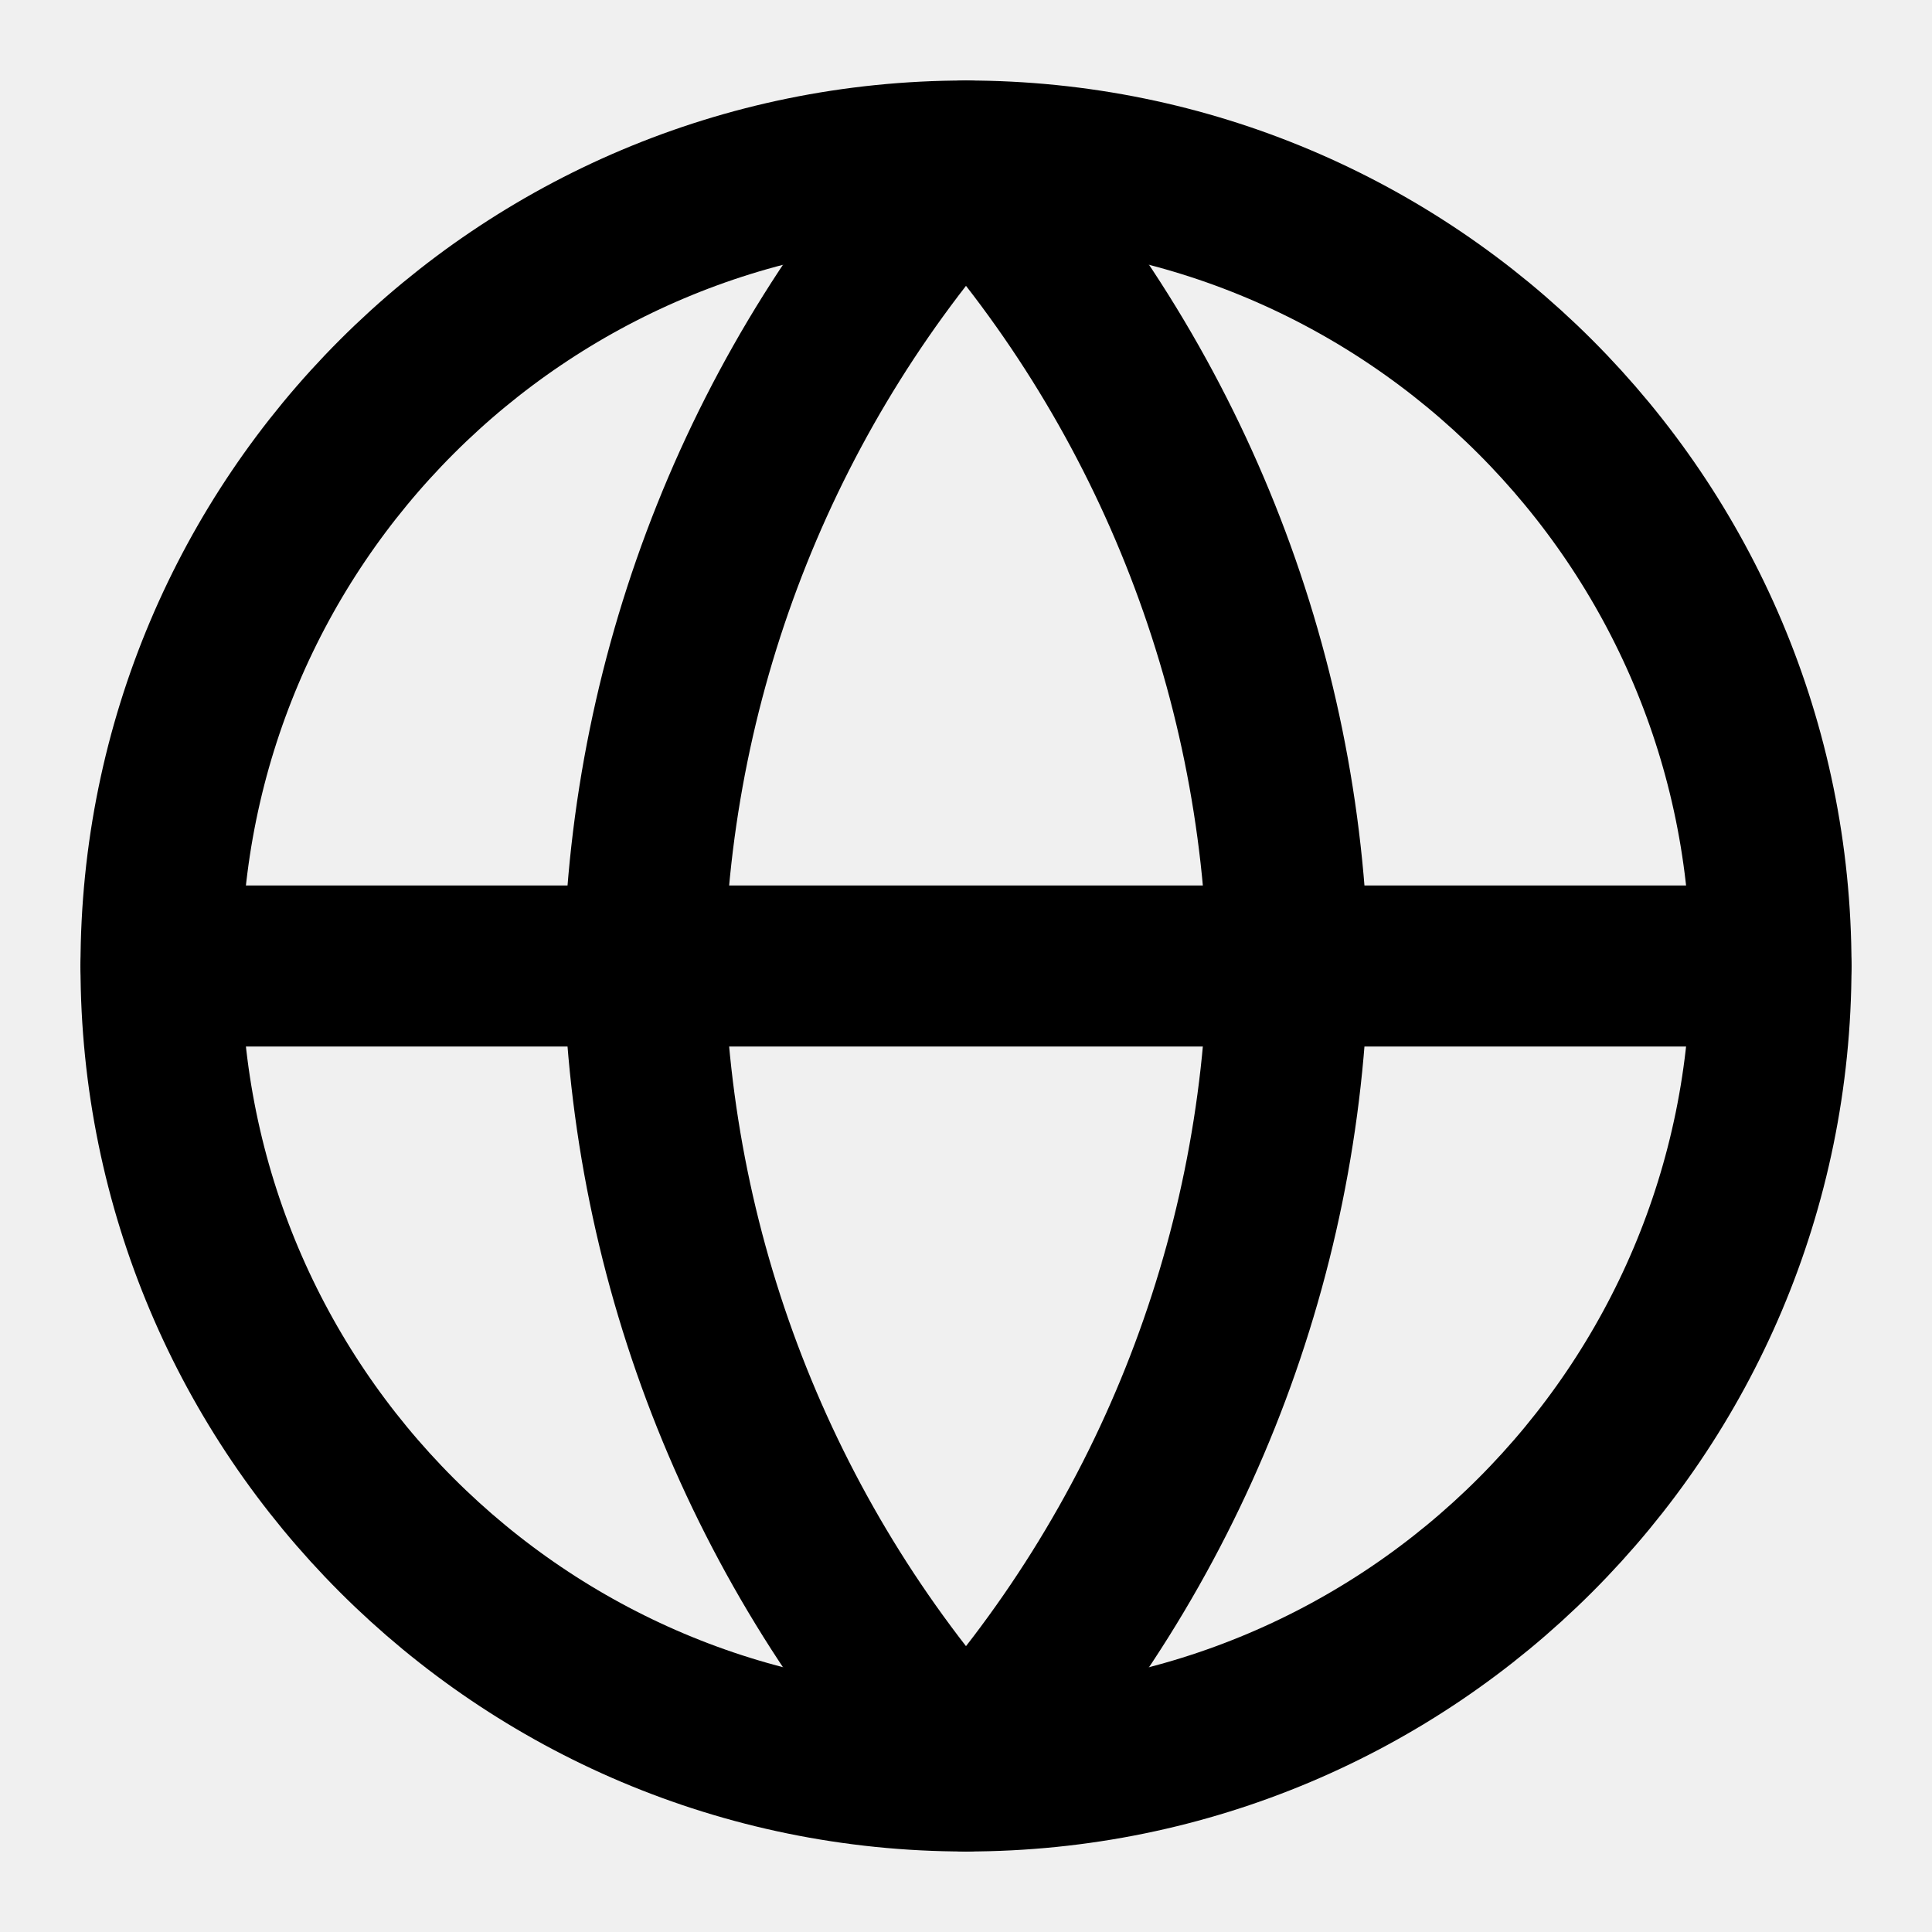
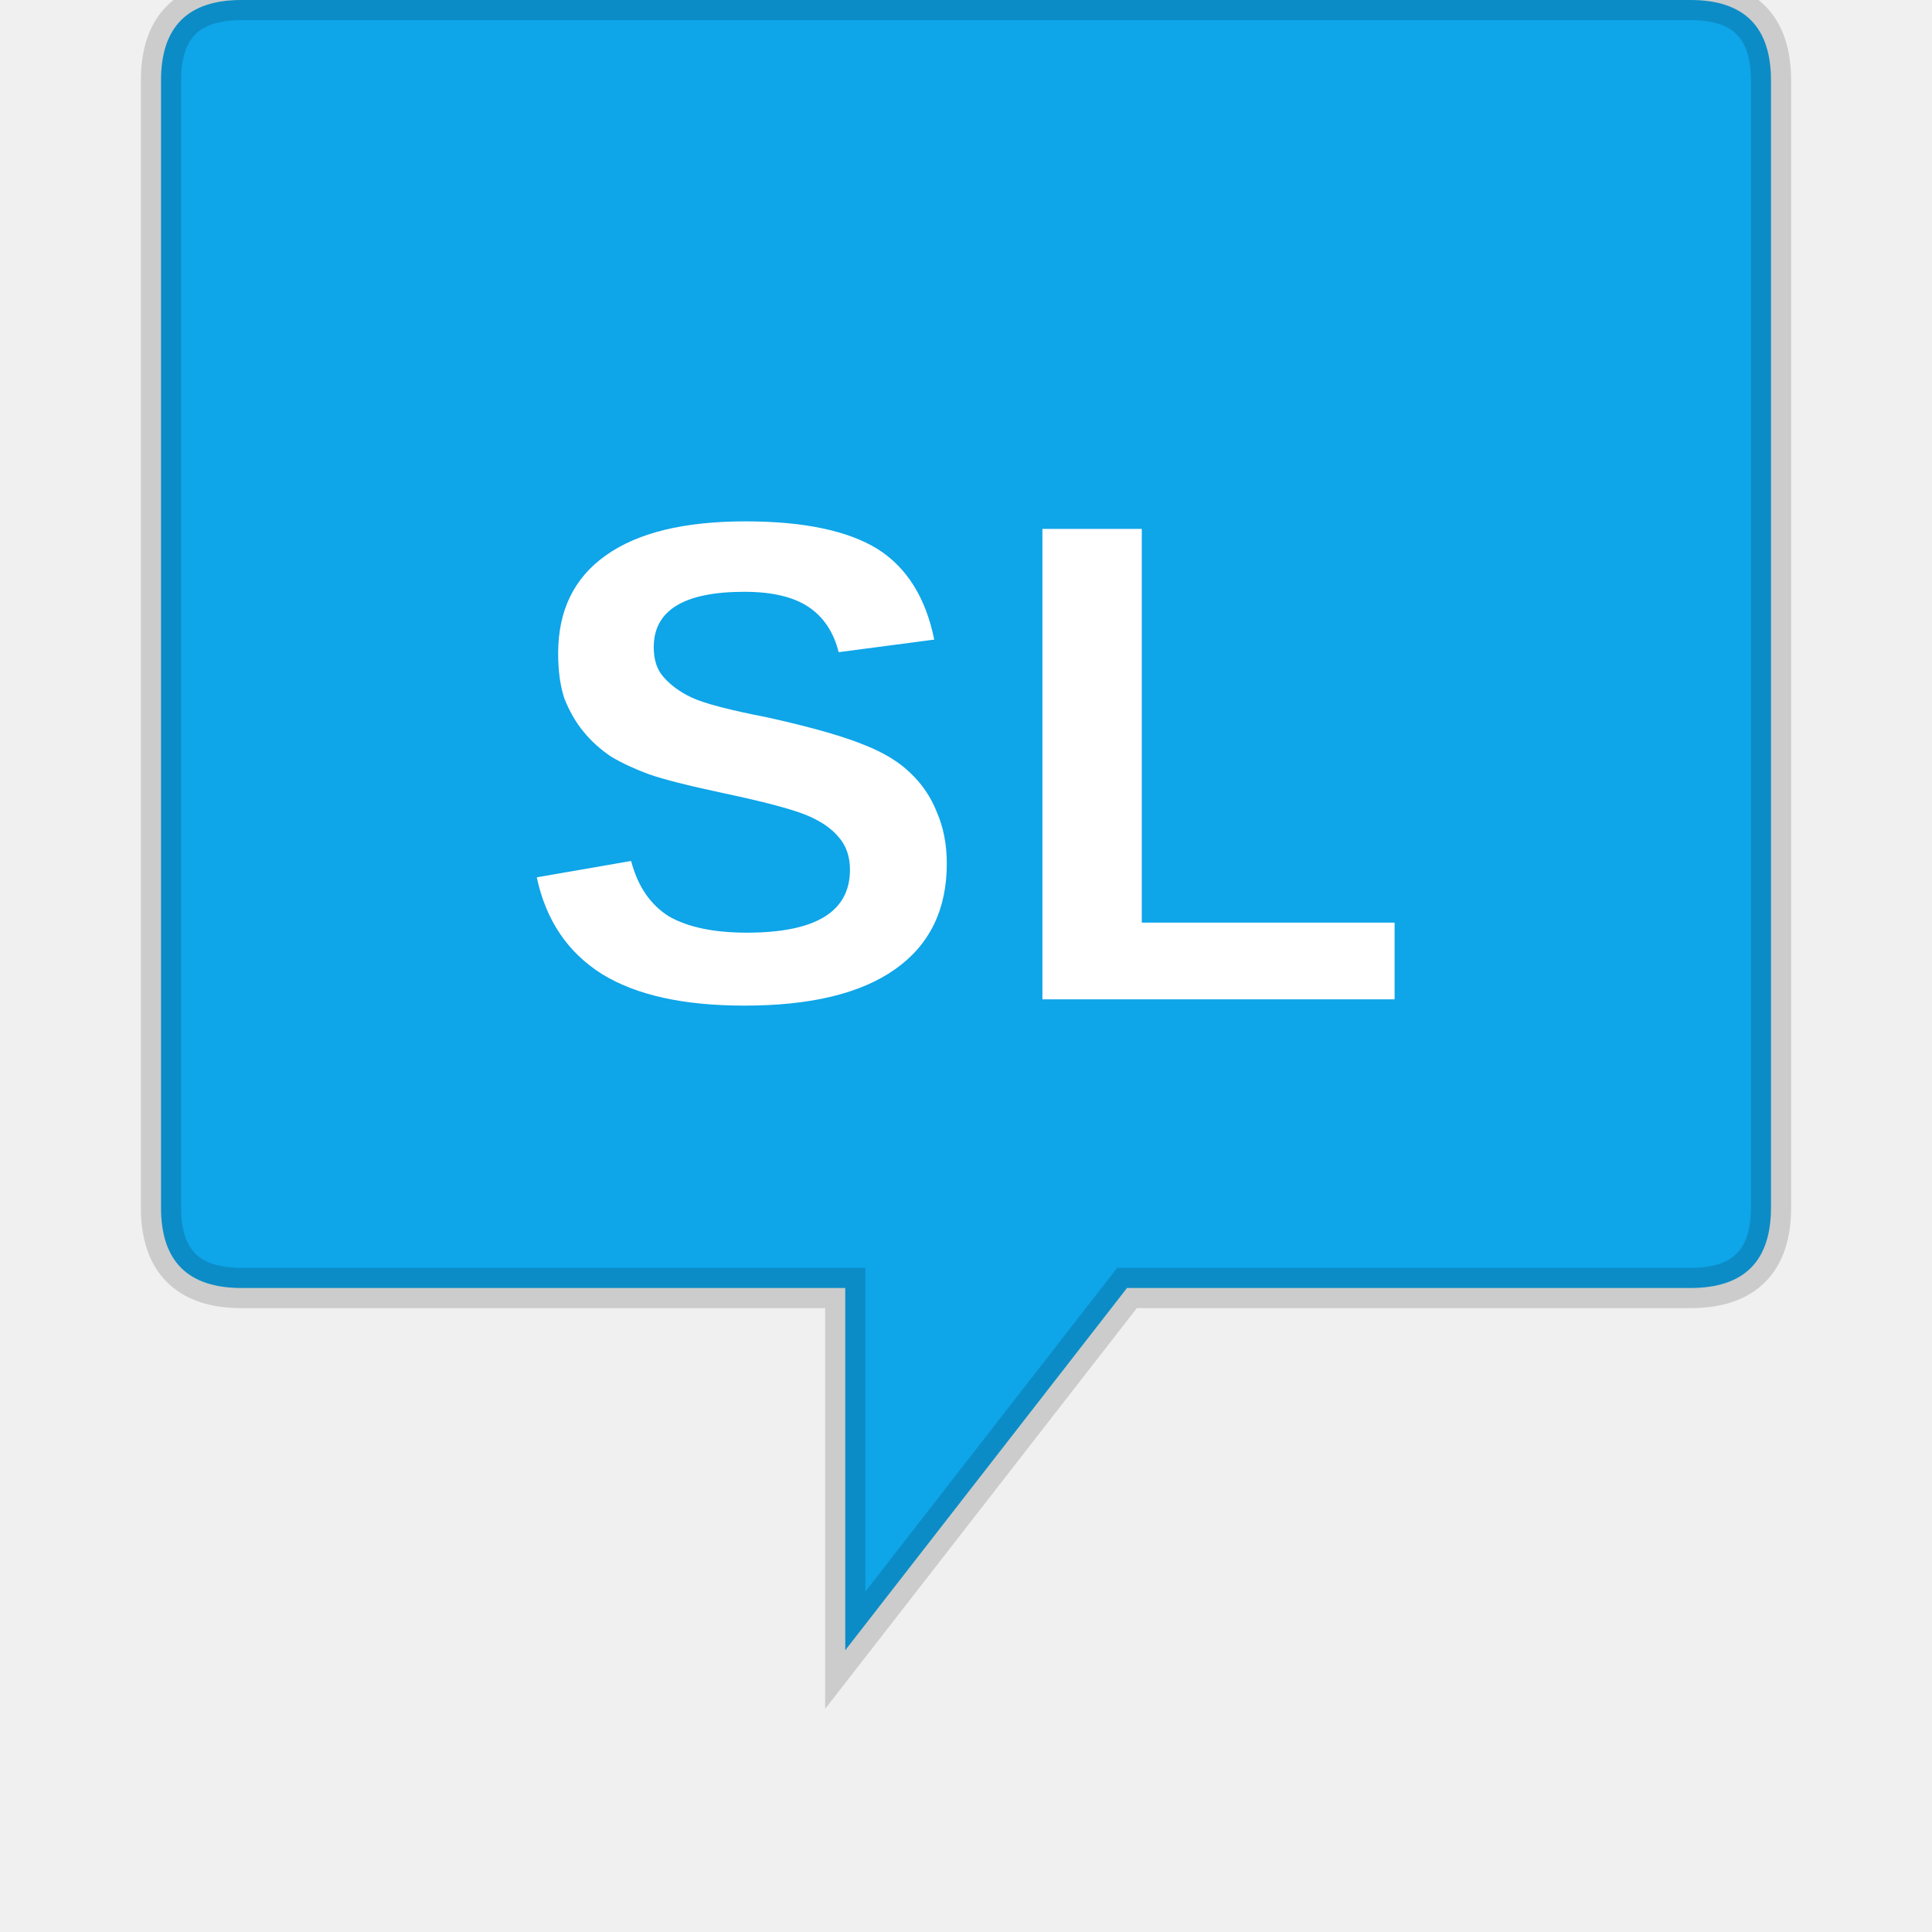
- <svg xmlns="http://www.w3.org/2000/svg" viewBox="0 0 24 24" width="24" height="24" fill="none" stroke="currentColor" stroke-width="2" stroke-linecap="round" stroke-linejoin="round">
-   <circle cx="12" cy="12" r="10" />
-   <line x1="2" y1="12" x2="22" y2="12" />
-   <path d="M12 2a15.3 15.3 0 0 1 4 10 15.3 15.3 0 0 1-4 10 15.3 15.3 0 0 1-4-10 15.3 15.3 0 0 1 4-10z" />
+ <svg xmlns="http://www.w3.org/2000/svg" viewBox="0 0 24 24" width="24" height="24">
+   <path d="M2 1 Q2 0 3 0 H21 Q22 0 22 1 V15 Q22 16 21 16 H14 L10.5 20.5 L10.5 16 H3 Q2 16 2 15 Z" fill="#0EA5E9" />
+   <path d="M2 1 Q2 0 3 0 H21 Q22 0 22 1 V15 Q22 16 21 16 H14 L10.5 20.5 L10.5 16 H3 Q2 16 2 15 Z" fill="none" stroke="rgba(0,0,0,0.15)" stroke-width="0.5" />
+   <text x="12" y="10" font-family="'Helvetica Neue', Arial, sans-serif" font-size="8.5" font-weight="800" fill="white" text-anchor="middle" dominant-baseline="middle" letter-spacing="0.3">SL</text>
</svg>
